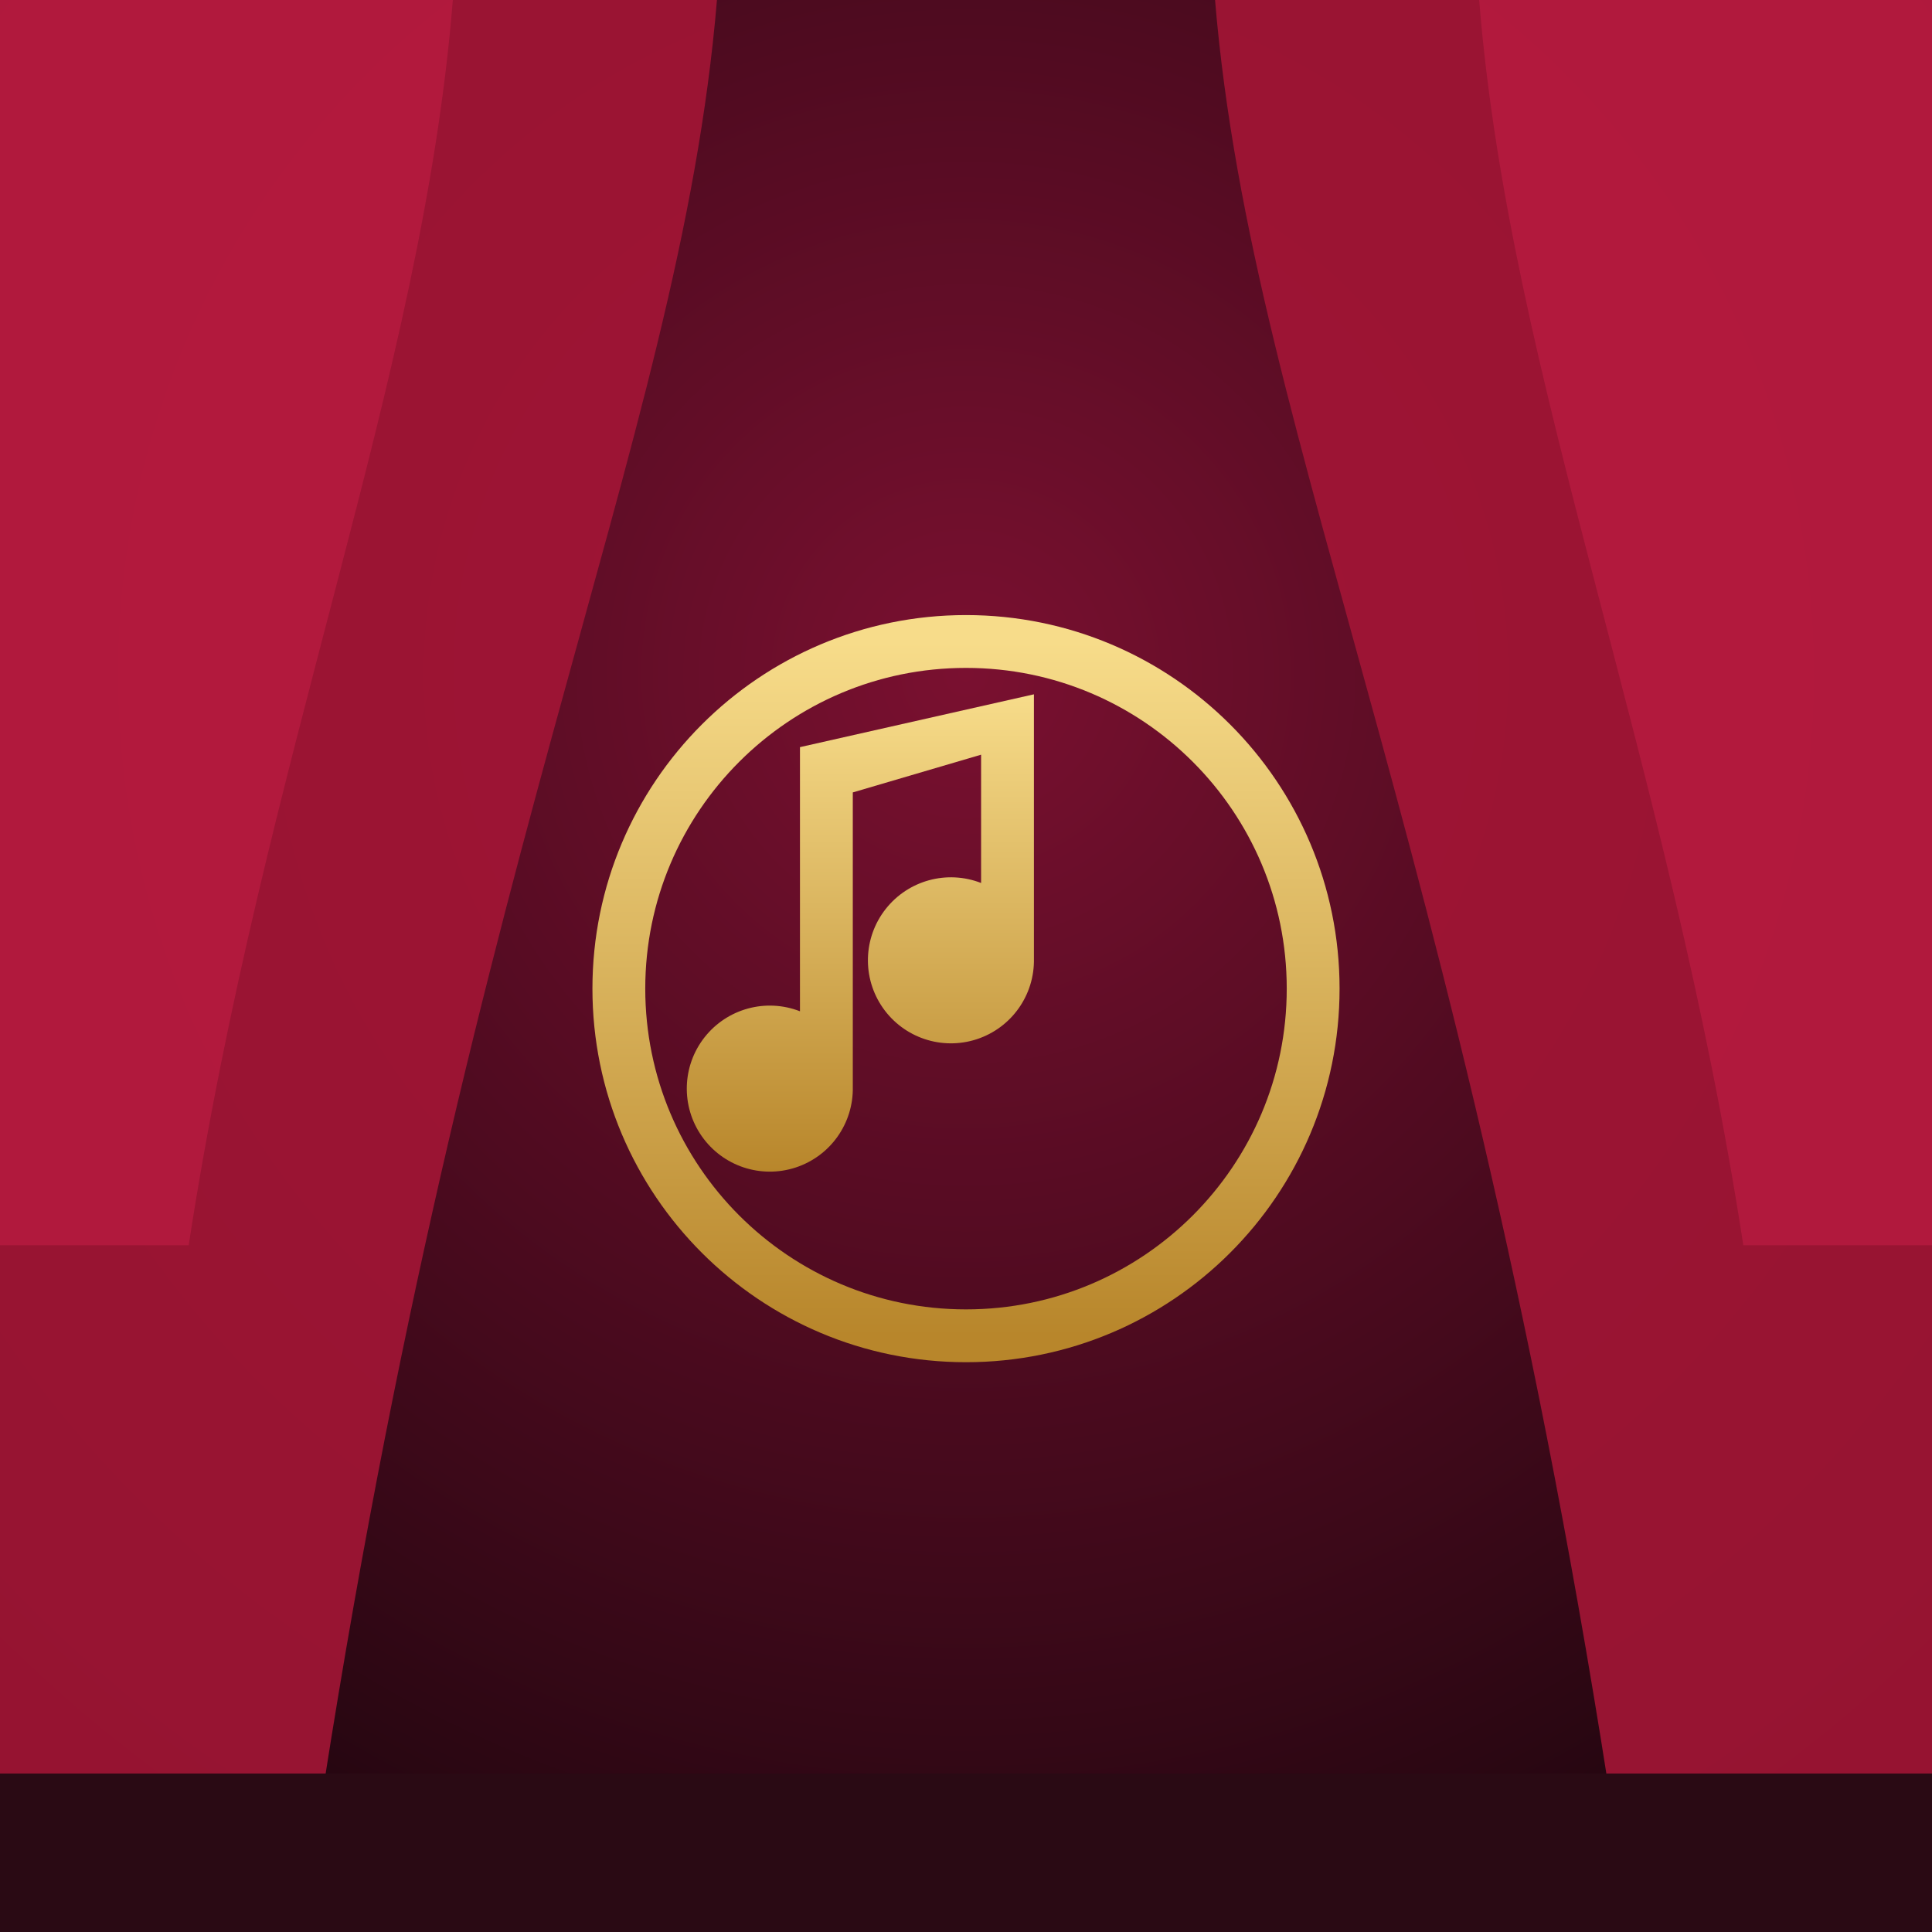
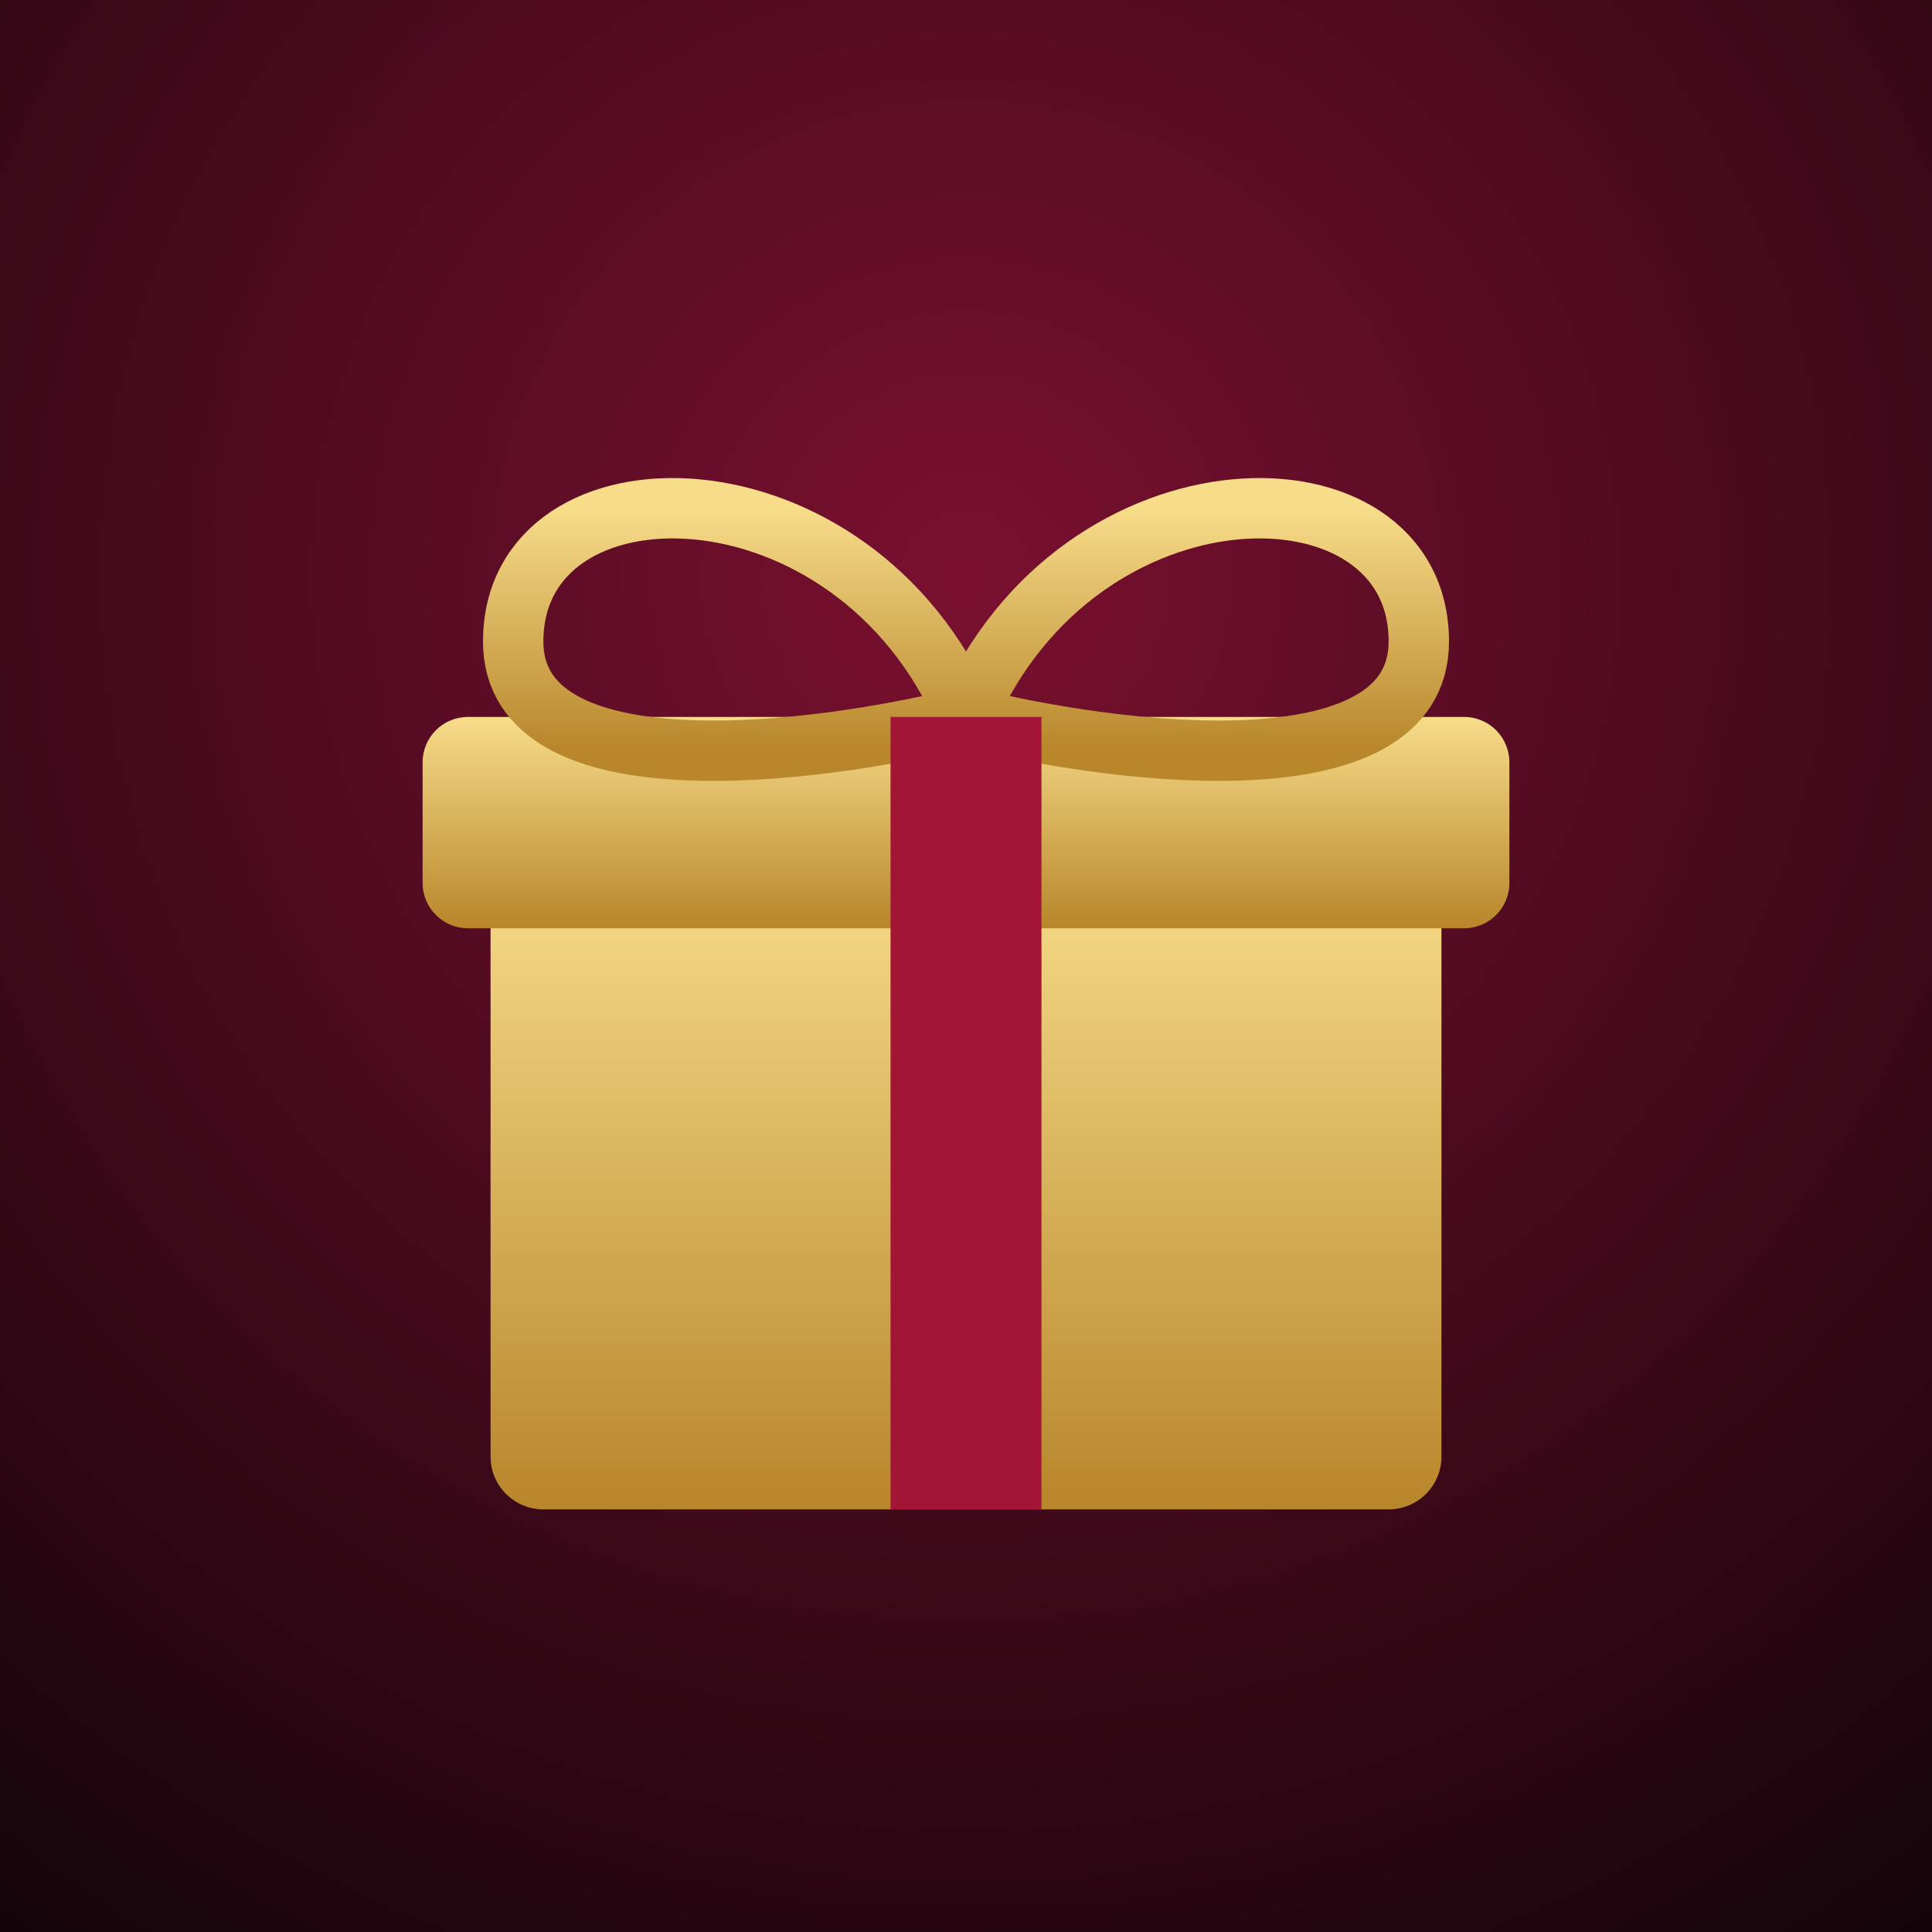
<svg xmlns="http://www.w3.org/2000/svg" viewBox="0 0 512 512">
  <defs>
-     <radialGradient id="g" cx="50%" cy="35%" r="80%">
+     <radialGradient id="g" cx="50%" cy="30%" r="85%">
      <stop offset="0" stop-color="#7a1030" />
      <stop offset="1" stop-color="#14040a" />
    </radialGradient>
    <linearGradient id="o" x1="0" y1="0" x2="0" y2="1">
      <stop offset="0" stop-color="#f7dc8a" />
      <stop offset="1" stop-color="#b8862b" />
    </linearGradient>
  </defs>
  <rect width="512" height="512" fill="url(#g)" />
-   <path d="M0 0h190c-10 120-70 230-110 512H0z" fill="#a31535" opacity=".9" />
-   <path d="M512 0H322c10 120 70 230 110 512h80z" fill="#a31535" opacity=".9" />
-   <path d="M0 0h120c-8 100-50 200-70 330L0 330z" fill="#c21d44" opacity=".6" />
-   <path d="M512 0H392c8 100 50 200 70 330l50 0z" fill="#c21d44" opacity=".6" />
-   <g fill="url(#o)" transform="translate(256 262)">
-     <circle r="92" fill="none" stroke="url(#o)" stroke-width="14" />
-     <path d="M-30 -52v78a22 22 0 1 1-14-20v-70l62-14v70a22 22 0 1 1-14-20v-34z" />
+   <g fill="url(#o)">
+     <rect x="130" y="230" width="252" height="170" rx="14" />
+     <rect x="112" y="190" width="288" height="56" rx="12" />
+     <path d="M256 190c-30-70-120-70-120-20 0 40 80 30 120 20zM256 190c30-70 120-70 120-20 0 40-80 30-120 20z" fill="none" stroke="url(#o)" stroke-width="16" stroke-linejoin="round" />
  </g>
-   <path d="M0 470h512v42H0z" fill="#2a0a14" />
+   <rect x="236" y="190" width="40" height="210" fill="#a31535" />
+   <rect x="112" y="205" width="288" height="26" fill="#a31535" opacity="0" />
</svg>
